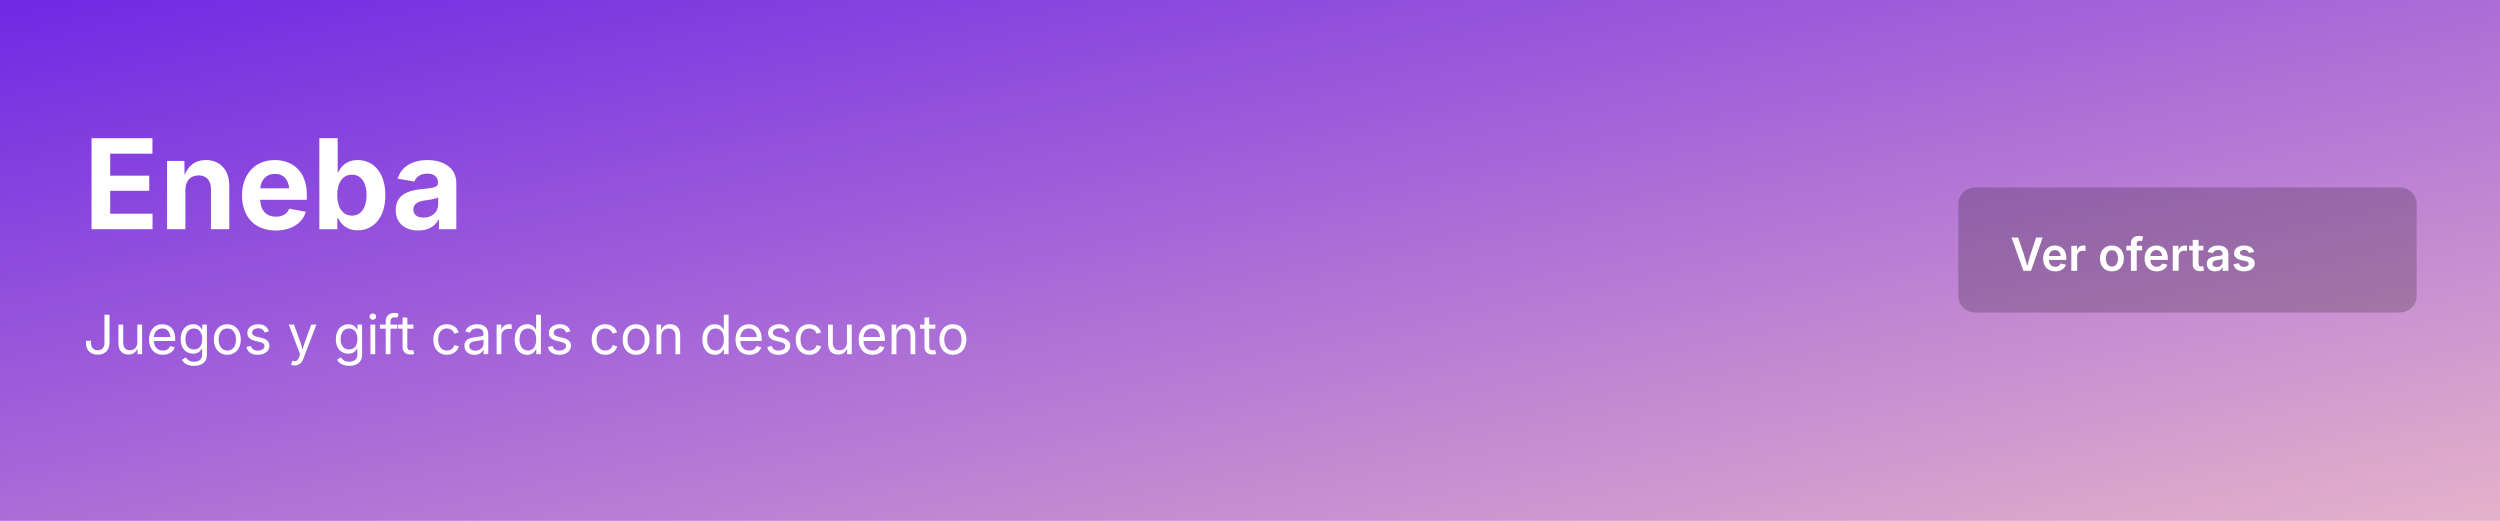
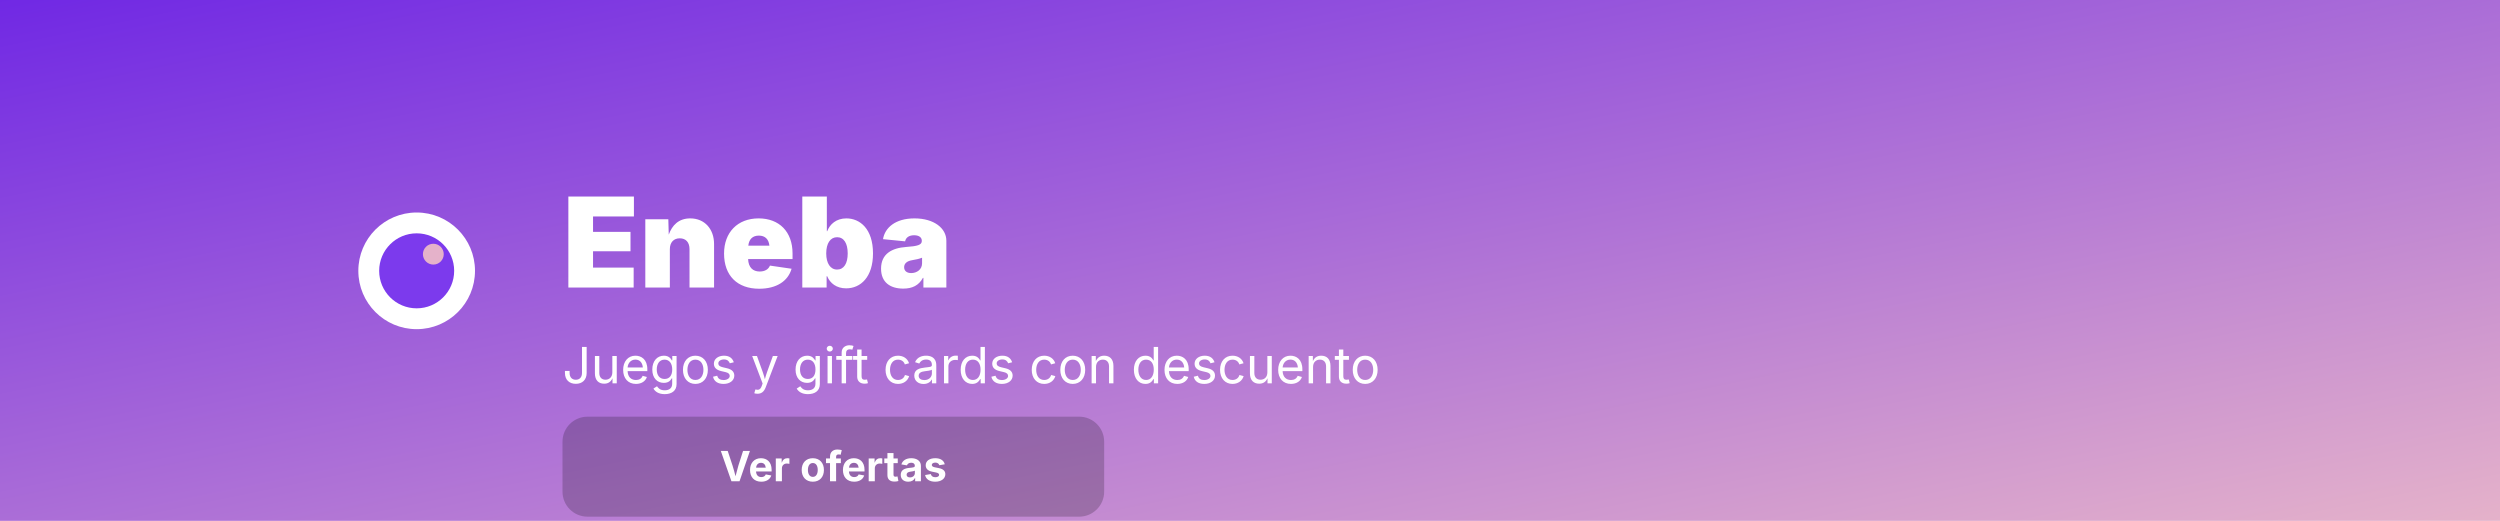
<svg xmlns="http://www.w3.org/2000/svg" width="1200" height="250" viewBox="0 0 1200 250">
  <defs>
-     <linearGradient id="g" x1="0" y1="0" x2="1" y2="1">
+     <linearGradient id="enSup" x1="0" y1="0" x2="1" y2="1">
      <stop offset="0%" stop-color="#7028e4" />
      <stop offset="100%" stop-color="#e5b2ca" />
    </linearGradient>
  </defs>
-   <rect width="1200" height="250" fill="url(#g)" />
-   <text x="40" y="110" font-size="60" font-family="Inter, Arial, sans-serif" fill="#ffffff" font-weight="700">Eneba</text>
-   <text x="40" y="170" font-size="26" font-family="Inter, Arial, sans-serif" fill="#fff">Juegos y gift cards con descuento</text>
-   <rect x="940" y="90" rx="8" ry="8" width="220" height="60" fill="#000" opacity="0.2" />
-   <text x="965" y="130" font-size="22" font-family="Inter, Arial, sans-serif" fill="#ffffff" font-weight="600">Ver ofertas</text>
+   <rect width="1200" height="250" fill="url(#enSup)" />
+   <circle cx="200" cy="130" r="28" fill="#ffffff" />
+   <circle cx="200" cy="130" r="18" fill="#7C3AED" />
+   <circle cx="208" cy="122" r="5" fill="#e5b2ca" />
+   <text x="270" y="138" font-size="60" font-family="Inter, Arial, sans-serif" fill="#ffffff" font-weight="900">Eneba</text>
+   <text x="270" y="184" font-size="24" font-family="Inter, Arial, sans-serif" fill="#ffffff">Juegos y gift cards con descuento</text>
+   <rect x="270" y="200" rx="12" ry="12" width="260" height="48" fill="#000" opacity="0.2" />
+   <text x="400" y="231" font-size="20" font-family="Inter, Arial, sans-serif" fill="#ffffff" font-weight="700" text-anchor="middle">Ver ofertas</text>
</svg>
